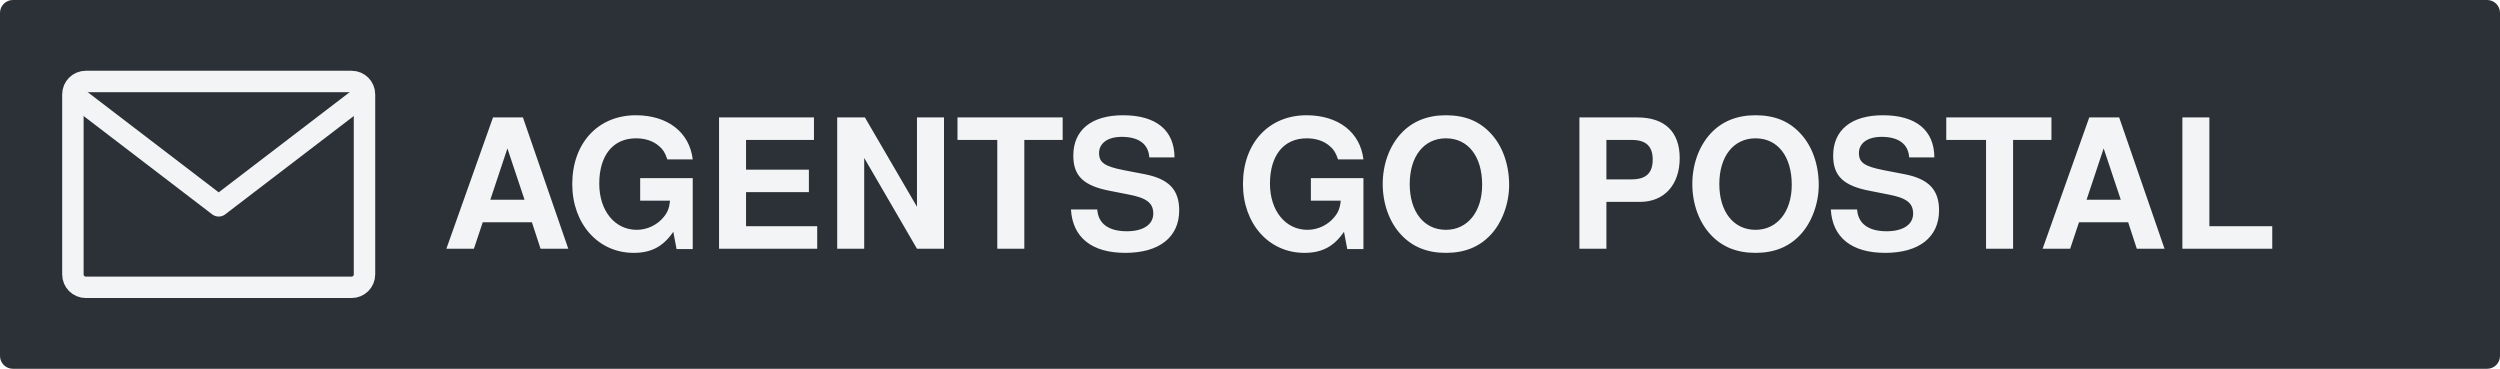
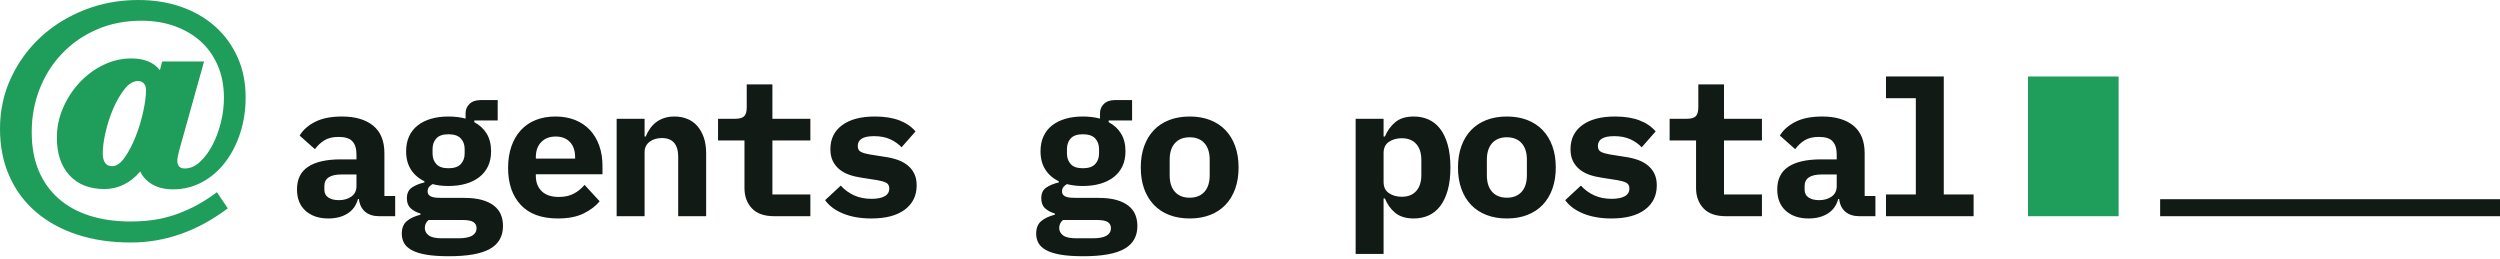
- <svg xmlns="http://www.w3.org/2000/svg" viewBox="0 0 1166 172" role="img" aria-label="Agents Go Postal">
-   <rect x="0" y="0" width="1166" height="172" rx="6" fill="#2b3136" />
-   <rect x="34" y="38" width="136" height="96" rx="6" fill="none" stroke="#f2f4f5" stroke-linejoin="round" stroke-width="10" />
-   <path d="M34 44 L102 96 L170 44" fill="none" stroke="#f2f4f5" stroke-linejoin="round" stroke-width="10" />
-   <text x="206" y="116" textLength="926" lengthAdjust="spacingAndGlyphs" font-family="Oxanium, 'Space Grotesk', Helvetica, Arial, sans-serif" font-size="84" font-weight="700" fill="#f2f4f5">AGENTS GO POSTAL</text>
+ <svg xmlns="http://www.w3.org/2000/svg" viewBox="0 0 1324.1 137" width="1324.1" height="137">
+   <path fill="#1f9d5a" d="M91.65 100.28L91.65 100.28Q85.30 100.28 80.87 97.78Q76.44 95.29 74.25 90.82L74.25 90.82Q70.39 95.44 65.50 97.78Q60.62 100.13 55.40 100.13L55.40 100.13Q43.44 100.13 36.78 92.83Q30.12 85.52 30.12 72.96L30.12 72.96Q30.12 64.63 33.45 57.03Q36.78 49.42 42.27 43.59Q47.76 37.77 54.83 34.36Q61.91 30.95 69.48 30.95L69.48 30.95Q79.85 30.95 84.69 37.16L84.69 37.16L85.90 32.54L108.08 32.54L94.76 80.22Q94.45 81.66 94.19 82.84Q93.92 84.01 93.92 85.22L93.92 85.22Q93.92 86.88 94.79 88.06Q95.66 89.23 97.86 89.23L97.86 89.23Q102.02 89.23 105.73 85.90Q109.44 82.57 112.31 77.24Q115.19 71.90 116.89 65.24Q118.60 58.58 118.60 51.77L118.60 51.77Q118.60 42.16 115.27 34.55Q111.94 26.94 106.11 21.76Q100.28 16.57 92.33 13.77Q84.39 10.97 74.93 10.97L74.93 10.97Q62.06 10.97 51.43 15.55Q40.79 20.13 33.04 28.19Q25.28 36.25 21.04 47.00Q16.80 57.75 16.80 70.01L16.80 70.01Q16.80 81.51 20.43 90.25Q24.07 98.99 30.88 105.05Q37.69 111.10 47.38 114.21Q57.07 117.31 69.17 117.31L69.17 117.31Q74.55 117.31 79.92 116.67Q85.30 116.02 90.86 114.32Q96.42 112.62 102.40 109.63Q108.38 106.64 114.89 101.79L114.89 101.79L120.64 110.35Q96.57 128.44 69.33 128.44L69.33 128.44Q53.66 128.44 40.94 124.27Q28.23 120.11 19.07 112.28Q9.91 104.44 4.96 93.28Q0 82.12 0 68.19L0 68.19Q0 53.74 5.83 41.25Q11.66 28.76 21.65 19.56Q31.64 10.37 44.96 5.18Q58.28 0 73.19 0L73.19 0Q85.75 0 96.19 3.71Q106.64 7.42 114.17 14.23Q121.70 21.04 125.90 30.50Q130.10 39.96 130.10 51.62L130.10 51.62Q130.10 61.68 127.22 70.50Q124.35 79.32 119.24 85.98Q114.13 92.64 107.05 96.46Q99.98 100.28 91.65 100.28ZM73.19 42.91L73.19 42.91Q69.33 42.91 65.92 47.26Q62.51 51.62 59.94 57.63Q57.37 63.65 55.89 70.16Q54.42 76.67 54.42 81.06L54.42 81.06Q54.42 88.02 59.41 88.02L59.41 88.02Q62.82 88.02 66.07 83.37Q69.33 78.71 71.86 72.28Q74.40 65.84 75.87 59.03Q77.35 52.22 77.35 47.68L77.35 47.68Q77.35 45.41 76.14 44.16Q74.93 42.91 73.19 42.91Z" />
+   <path fill="#111a15" d="M209.30 114.51L200.80 114.51Q196.20 114.51 193.40 112.16Q190.60 109.81 190.10 105.41L190.10 105.41L189.60 105.41Q188.20 110.51 184.05 113.11Q179.90 115.71 173.90 115.71L173.90 115.71Q166.40 115.71 161.85 111.66Q157.30 107.61 157.30 100.31L157.30 100.31Q157.30 92.21 163.20 88.31Q169.10 84.41 180.50 84.41L180.50 84.41L188.80 84.41L188.80 81.81Q188.80 77.21 186.65 74.86Q184.50 72.51 179.40 72.51L179.40 72.51Q174.70 72.51 171.80 74.31Q168.90 76.11 166.80 79.01L166.80 79.01L158.70 71.81Q161.30 67.41 166.85 64.56Q172.40 61.71 181.10 61.71L181.10 61.71Q191.70 61.71 197.65 66.56Q203.60 71.41 203.60 81.21L203.60 81.21L203.60 103.81L209.30 103.81L209.30 114.51ZM179.50 106.01L179.50 106.01Q183.40 106.01 186.10 104.11Q188.80 102.21 188.80 98.61L188.80 98.61L188.80 92.41L180.90 92.41Q171.80 92.41 171.80 98.51L171.80 98.51L171.80 100.51Q171.80 103.21 173.90 104.61Q176.00 106.01 179.50 106.01ZM266.40 119.71L266.40 119.71Q266.40 127.91 259.50 131.81Q252.60 135.71 237.80 135.71L237.80 135.71Q230.40 135.71 225.60 134.86Q220.80 134.01 217.95 132.41Q215.10 130.81 213.95 128.61Q212.80 126.41 212.80 123.81L212.80 123.81Q212.80 119.41 215.40 117.16Q218.00 114.91 222.70 113.71L222.70 113.71L222.70 113.11Q219.40 112.11 217.45 110.26Q215.50 108.41 215.50 105.01L215.50 105.01Q215.50 101.21 218.05 99.41Q220.60 97.61 224.80 96.61L224.80 96.61L224.80 96.01Q220.20 93.81 217.65 89.81Q215.10 85.81 215.10 80.11L215.10 80.11Q215.10 75.61 216.70 72.16Q218.30 68.71 221.25 66.41Q224.20 64.11 228.30 62.91Q232.40 61.71 237.50 61.71L237.50 61.71Q242.40 61.71 246.60 62.81L246.60 62.81L246.60 60.01Q246.60 57.01 248.70 55.01Q250.80 53.01 254.50 53.01L254.50 53.01L263.60 53.01L263.60 63.81L251.20 63.81L251.20 64.71Q255.40 66.91 257.75 70.76Q260.10 74.61 260.10 80.11L260.10 80.11Q260.10 84.61 258.50 88.01Q256.90 91.41 253.90 93.76Q250.90 96.11 246.75 97.31Q242.60 98.51 237.50 98.51L237.50 98.51Q235.20 98.51 233.10 98.26Q231.00 98.01 229.10 97.51L229.10 97.51Q228.00 98.11 227.25 99.01Q226.50 99.91 226.50 101.31L226.50 101.31Q226.50 102.51 227.10 103.21Q227.70 103.91 228.75 104.26Q229.80 104.61 231.20 104.71Q232.60 104.81 234.10 104.81L234.10 104.81L245.90 104.81Q251.40 104.81 255.30 105.91Q259.20 107.01 261.70 109.01Q264.20 111.01 265.30 113.71Q266.40 116.41 266.40 119.71ZM252.40 120.81L252.40 120.81Q252.40 118.81 250.80 117.66Q249.20 116.51 244.70 116.51L244.70 116.51L227.00 116.51Q225.00 118.21 225.00 120.71L225.00 120.71Q225.00 123.11 227.05 124.66Q229.10 126.21 234.00 126.21L234.00 126.21L242.70 126.21Q247.80 126.21 250.10 124.81Q252.40 123.41 252.40 120.81ZM237.50 89.11L237.50 89.11Q242.00 89.11 244.05 86.91Q246.10 84.71 246.10 81.31L246.10 81.31L246.10 78.91Q246.10 75.51 244.05 73.31Q242.00 71.11 237.50 71.11L237.50 71.11Q233.10 71.11 231.10 73.31Q229.10 75.51 229.10 78.91L229.10 78.91L229.10 81.31Q229.10 84.71 231.10 86.91Q233.10 89.11 237.50 89.11ZM295.50 115.71L295.50 115.71Q282.50 115.71 275.80 108.51Q269.10 101.31 269.10 88.91L269.10 88.91Q269.10 82.61 270.85 77.56Q272.60 72.51 275.85 68.96Q279.10 65.41 283.75 63.56Q288.40 61.71 294.20 61.71L294.20 61.71Q300.00 61.71 304.60 63.56Q309.20 65.41 312.40 68.81Q315.60 72.21 317.35 77.06Q319.10 81.91 319.10 87.91L319.10 87.91L319.10 92.31L283.80 92.31L283.80 93.21Q283.80 98.21 286.90 101.26Q290.00 104.31 296.00 104.31L296.00 104.31Q300.60 104.31 303.90 102.56Q307.20 100.81 309.60 97.91L309.60 97.91L317.60 106.61Q314.60 110.31 309.20 113.01Q303.80 115.71 295.50 115.71ZM294.30 72.31L294.30 72.31Q289.50 72.31 286.65 75.26Q283.80 78.21 283.80 83.21L283.80 83.21L283.80 84.01L304.60 84.01L304.60 83.21Q304.60 78.11 301.85 75.21Q299.10 72.31 294.30 72.31ZM341.40 114.51L326.60 114.51L326.60 62.91L341.40 62.91L341.40 72.31L342.00 72.31Q342.90 70.11 344.20 68.21Q345.50 66.31 347.35 64.86Q349.20 63.41 351.65 62.56Q354.10 61.71 357.20 61.71L357.20 61.71Q360.90 61.71 364.00 62.96Q367.10 64.21 369.30 66.71Q371.50 69.21 372.75 72.81Q374.00 76.41 374.00 81.11L374.00 81.11L374.00 114.51L359.20 114.51L359.20 83.11Q359.20 73.11 350.50 73.11L350.50 73.11Q348.80 73.11 347.15 73.56Q345.50 74.01 344.20 74.96Q342.90 75.91 342.15 77.31Q341.40 78.71 341.40 80.61L341.40 80.61L341.40 114.51ZM429.20 114.51L410.10 114.51Q402.10 114.51 398.20 110.31Q394.30 106.11 394.30 99.61L394.30 99.61L394.30 74.41L380.30 74.41L380.30 62.91L389.40 62.91Q392.70 62.91 394.10 61.61Q395.50 60.31 395.50 56.81L395.50 56.81L395.50 44.71L409.10 44.71L409.10 62.91L429.20 62.91L429.20 74.41L409.10 74.41L409.10 103.01L429.20 103.01L429.20 114.51ZM461.50 115.71L461.50 115.71Q452.90 115.71 446.55 113.11Q440.20 110.51 437.00 106.01L437.00 106.01L445.30 98.31Q448.30 101.61 452.35 103.46Q456.40 105.31 461.60 105.31L461.60 105.31Q466.00 105.31 468.50 103.96Q471.00 102.61 471.00 99.81L471.00 99.81Q471.00 97.61 469.30 96.76Q467.60 95.91 464.60 95.41L464.60 95.41L456.30 94.11Q452.80 93.61 449.80 92.56Q446.80 91.51 444.60 89.71Q442.40 87.91 441.10 85.31Q439.80 82.71 439.80 79.01L439.80 79.01Q439.80 70.91 446.00 66.31Q452.20 61.71 463.40 61.71L463.40 61.71Q471.00 61.71 476.35 63.76Q481.70 65.81 484.90 69.61L484.90 69.61L477.50 78.01Q475.20 75.51 471.60 73.81Q468.00 72.11 462.90 72.11L462.90 72.11Q454.30 72.11 454.30 77.31L454.30 77.31Q454.30 79.61 456.00 80.46Q457.70 81.31 460.70 81.81L460.70 81.81L468.90 83.11Q472.40 83.61 475.40 84.66Q478.40 85.71 480.65 87.51Q482.90 89.31 484.20 91.91Q485.50 94.51 485.50 98.21L485.50 98.21Q485.50 106.31 479.25 111.01Q473.00 115.71 461.50 115.71ZM602.40 119.71L602.40 119.71Q602.40 127.91 595.50 131.81Q588.60 135.71 573.80 135.71L573.80 135.71Q566.40 135.71 561.60 134.86Q556.80 134.01 553.95 132.41Q551.10 130.81 549.95 128.61Q548.80 126.41 548.80 123.81L548.80 123.81Q548.80 119.41 551.40 117.16Q554.00 114.91 558.70 113.71L558.70 113.71L558.70 113.11Q555.40 112.11 553.45 110.26Q551.50 108.41 551.50 105.01L551.50 105.01Q551.50 101.21 554.05 99.41Q556.60 97.61 560.80 96.61L560.80 96.61L560.80 96.01Q556.20 93.81 553.65 89.81Q551.10 85.81 551.10 80.11L551.10 80.11Q551.10 75.61 552.70 72.16Q554.30 68.71 557.25 66.41Q560.20 64.11 564.30 62.91Q568.40 61.71 573.50 61.71L573.50 61.71Q578.40 61.71 582.60 62.81L582.60 62.81L582.60 60.01Q582.60 57.01 584.70 55.01Q586.80 53.01 590.50 53.01L590.50 53.01L599.60 53.01L599.60 63.81L587.20 63.81L587.20 64.71Q591.40 66.91 593.75 70.76Q596.10 74.61 596.10 80.11L596.10 80.11Q596.10 84.61 594.50 88.01Q592.90 91.41 589.90 93.76Q586.90 96.11 582.75 97.31Q578.60 98.51 573.50 98.51L573.50 98.51Q571.20 98.51 569.10 98.26Q567.00 98.01 565.10 97.51L565.10 97.51Q564.00 98.11 563.25 99.01Q562.50 99.91 562.50 101.31L562.50 101.31Q562.50 102.51 563.10 103.21Q563.70 103.91 564.75 104.26Q565.80 104.61 567.20 104.71Q568.60 104.81 570.10 104.81L570.10 104.81L581.90 104.81Q587.40 104.81 591.30 105.91Q595.20 107.01 597.70 109.01Q600.20 111.01 601.30 113.71Q602.40 116.41 602.40 119.71ZM588.40 120.81L588.40 120.81Q588.40 118.81 586.80 117.66Q585.20 116.51 580.70 116.51L580.70 116.51L563.00 116.51Q561.00 118.21 561.00 120.71L561.00 120.71Q561.00 123.11 563.05 124.66Q565.10 126.21 570.00 126.21L570.00 126.21L578.70 126.21Q583.80 126.21 586.10 124.81Q588.40 123.41 588.40 120.81ZM573.50 89.11L573.50 89.11Q578.00 89.11 580.05 86.91Q582.10 84.71 582.10 81.31L582.10 81.31L582.10 78.91Q582.10 75.51 580.05 73.31Q578.00 71.11 573.50 71.11L573.50 71.11Q569.10 71.11 567.10 73.31Q565.10 75.51 565.10 78.91L565.10 78.91L565.10 81.31Q565.10 84.71 567.10 86.91Q569.10 89.11 573.50 89.11ZM630.10 115.71L630.10 115.71Q624.10 115.71 619.30 113.86Q614.50 112.01 611.15 108.51Q607.80 105.01 606.00 100.01Q604.20 95.01 604.20 88.71L604.20 88.71Q604.20 82.41 606.00 77.41Q607.80 72.41 611.15 68.91Q614.50 65.41 619.30 63.56Q624.10 61.71 630.10 61.71L630.10 61.71Q636.10 61.71 640.90 63.56Q645.70 65.41 649.05 68.91Q652.40 72.41 654.20 77.41Q656.00 82.41 656.00 88.71L656.00 88.71Q656.00 95.01 654.20 100.01Q652.40 105.01 649.05 108.51Q645.70 112.01 640.90 113.86Q636.10 115.71 630.10 115.71ZM630.10 104.71L630.10 104.71Q635.10 104.71 637.90 101.61Q640.70 98.51 640.70 92.81L640.70 92.81L640.70 84.61Q640.70 78.91 637.90 75.81Q635.10 72.71 630.10 72.71L630.10 72.71Q625.10 72.71 622.30 75.81Q619.50 78.91 619.50 84.61L619.50 84.61L619.50 92.81Q619.50 98.51 622.30 101.61Q625.10 104.71 630.10 104.71ZM718.00 134.51L718.00 62.91L732.80 62.91L732.80 72.31L733.50 72.31Q735.40 67.71 739.00 64.71Q742.60 61.71 748.80 61.71L748.80 61.71Q753.10 61.71 756.65 63.31Q760.20 64.91 762.75 68.21Q765.30 71.51 766.75 76.61Q768.20 81.71 768.20 88.71L768.20 88.71Q768.20 95.71 766.75 100.81Q765.30 105.91 762.75 109.21Q760.20 112.51 756.65 114.11Q753.10 115.71 748.80 115.71L748.80 115.71Q742.60 115.71 739.00 112.76Q735.40 109.81 733.50 105.11L733.50 105.11L732.80 105.11L732.80 134.51L718.00 134.51ZM742.40 104.21L742.40 104.21Q747.40 104.21 750.10 101.16Q752.80 98.11 752.80 92.71L752.80 92.71L752.80 84.71Q752.80 79.31 750.10 76.26Q747.40 73.21 742.40 73.21L742.40 73.21Q738.50 73.21 735.65 75.11Q732.80 77.01 732.80 81.11L732.80 81.11L732.80 96.31Q732.80 100.41 735.65 102.31Q738.50 104.21 742.40 104.21ZM798.10 115.71L798.10 115.71Q792.10 115.71 787.30 113.86Q782.50 112.01 779.15 108.51Q775.80 105.01 774.00 100.01Q772.20 95.01 772.20 88.71L772.20 88.71Q772.20 82.41 774.00 77.41Q775.80 72.41 779.15 68.91Q782.50 65.41 787.30 63.56Q792.10 61.71 798.10 61.71L798.10 61.71Q804.10 61.71 808.90 63.56Q813.70 65.41 817.05 68.91Q820.40 72.41 822.20 77.41Q824.00 82.41 824.00 88.71L824.00 88.71Q824.00 95.01 822.20 100.01Q820.40 105.01 817.05 108.51Q813.70 112.01 808.90 113.86Q804.10 115.71 798.10 115.71ZM798.10 104.71L798.10 104.71Q803.10 104.71 805.90 101.61Q808.70 98.51 808.70 92.81L808.70 92.81L808.70 84.61Q808.70 78.91 805.90 75.81Q803.10 72.71 798.10 72.71L798.10 72.71Q793.10 72.71 790.30 75.81Q787.50 78.91 787.50 84.61L787.50 84.61L787.50 92.81Q787.50 98.51 790.30 101.61Q793.10 104.71 798.10 104.71ZM853.50 115.71L853.50 115.71Q844.90 115.71 838.55 113.11Q832.20 110.51 829.00 106.01L829.00 106.01L837.30 98.31Q840.30 101.61 844.35 103.46Q848.40 105.31 853.60 105.31L853.60 105.31Q858.00 105.31 860.50 103.96Q863.00 102.61 863.00 99.81L863.00 99.81Q863.00 97.61 861.30 96.76Q859.60 95.91 856.60 95.41L856.60 95.41L848.30 94.11Q844.80 93.61 841.80 92.56Q838.80 91.51 836.60 89.71Q834.40 87.91 833.10 85.31Q831.80 82.71 831.80 79.01L831.80 79.01Q831.80 70.91 838.00 66.31Q844.20 61.71 855.40 61.71L855.40 61.71Q863.00 61.71 868.35 63.76Q873.70 65.81 876.90 69.61L876.90 69.61L869.50 78.01Q867.20 75.51 863.60 73.81Q860.00 72.11 854.90 72.11L854.90 72.11Q846.30 72.11 846.30 77.31L846.30 77.31Q846.30 79.61 848.00 80.46Q849.70 81.31 852.70 81.81L852.70 81.81L860.90 83.11Q864.40 83.61 867.40 84.66Q870.40 85.71 872.65 87.51Q874.90 89.31 876.20 91.91Q877.50 94.51 877.50 98.21L877.50 98.21Q877.50 106.31 871.25 111.01Q865.00 115.71 853.50 115.71ZM933.20 114.51L914.10 114.51Q906.10 114.51 902.20 110.31Q898.30 106.11 898.30 99.61L898.30 99.61L898.30 74.41L884.30 74.41L884.30 62.91L893.40 62.91Q896.70 62.91 898.10 61.61Q899.50 60.31 899.50 56.81L899.50 56.81L899.50 44.71L913.10 44.71L913.10 62.91L933.20 62.91L933.20 74.41L913.10 74.41L913.10 103.01L933.20 103.01L933.20 114.51ZM993.30 114.51L984.80 114.51Q980.20 114.51 977.40 112.16Q974.60 109.81 974.10 105.41L974.10 105.41L973.60 105.41Q972.20 110.51 968.05 113.11Q963.90 115.71 957.90 115.71L957.90 115.71Q950.40 115.71 945.85 111.66Q941.30 107.61 941.30 100.31L941.30 100.31Q941.30 92.21 947.20 88.31Q953.10 84.41 964.50 84.41L964.50 84.41L972.80 84.41L972.80 81.81Q972.80 77.21 970.65 74.86Q968.50 72.51 963.40 72.51L963.40 72.51Q958.70 72.51 955.80 74.31Q952.90 76.11 950.80 79.01L950.80 79.01L942.70 71.81Q945.30 67.41 950.85 64.56Q956.40 61.71 965.10 61.71L965.10 61.71Q975.70 61.71 981.65 66.56Q987.60 71.41 987.60 81.21L987.60 81.21L987.60 103.81L993.30 103.81L993.30 114.51ZM963.50 106.01L963.50 106.01Q967.40 106.01 970.10 104.11Q972.80 102.21 972.80 98.61L972.80 98.61L972.80 92.41L964.90 92.41Q955.80 92.41 955.80 98.51L955.80 98.51L955.80 100.51Q955.80 103.21 957.90 104.61Q960.00 106.01 963.50 106.01ZM998.90 114.51L998.90 103.01L1014.70 103.01L1014.70 52.01L998.90 52.01L998.90 40.51L1029.50 40.51L1029.50 103.01L1045.30 103.01L1045.30 114.51L998.90 114.51Z" />
+   <rect x="1074.1" y="40.51" width="48" height="74" fill="#1f9d5a" />
+   <rect x="1144.1" y="105.51" width="180" height="9" fill="#111a15" />
</svg>
